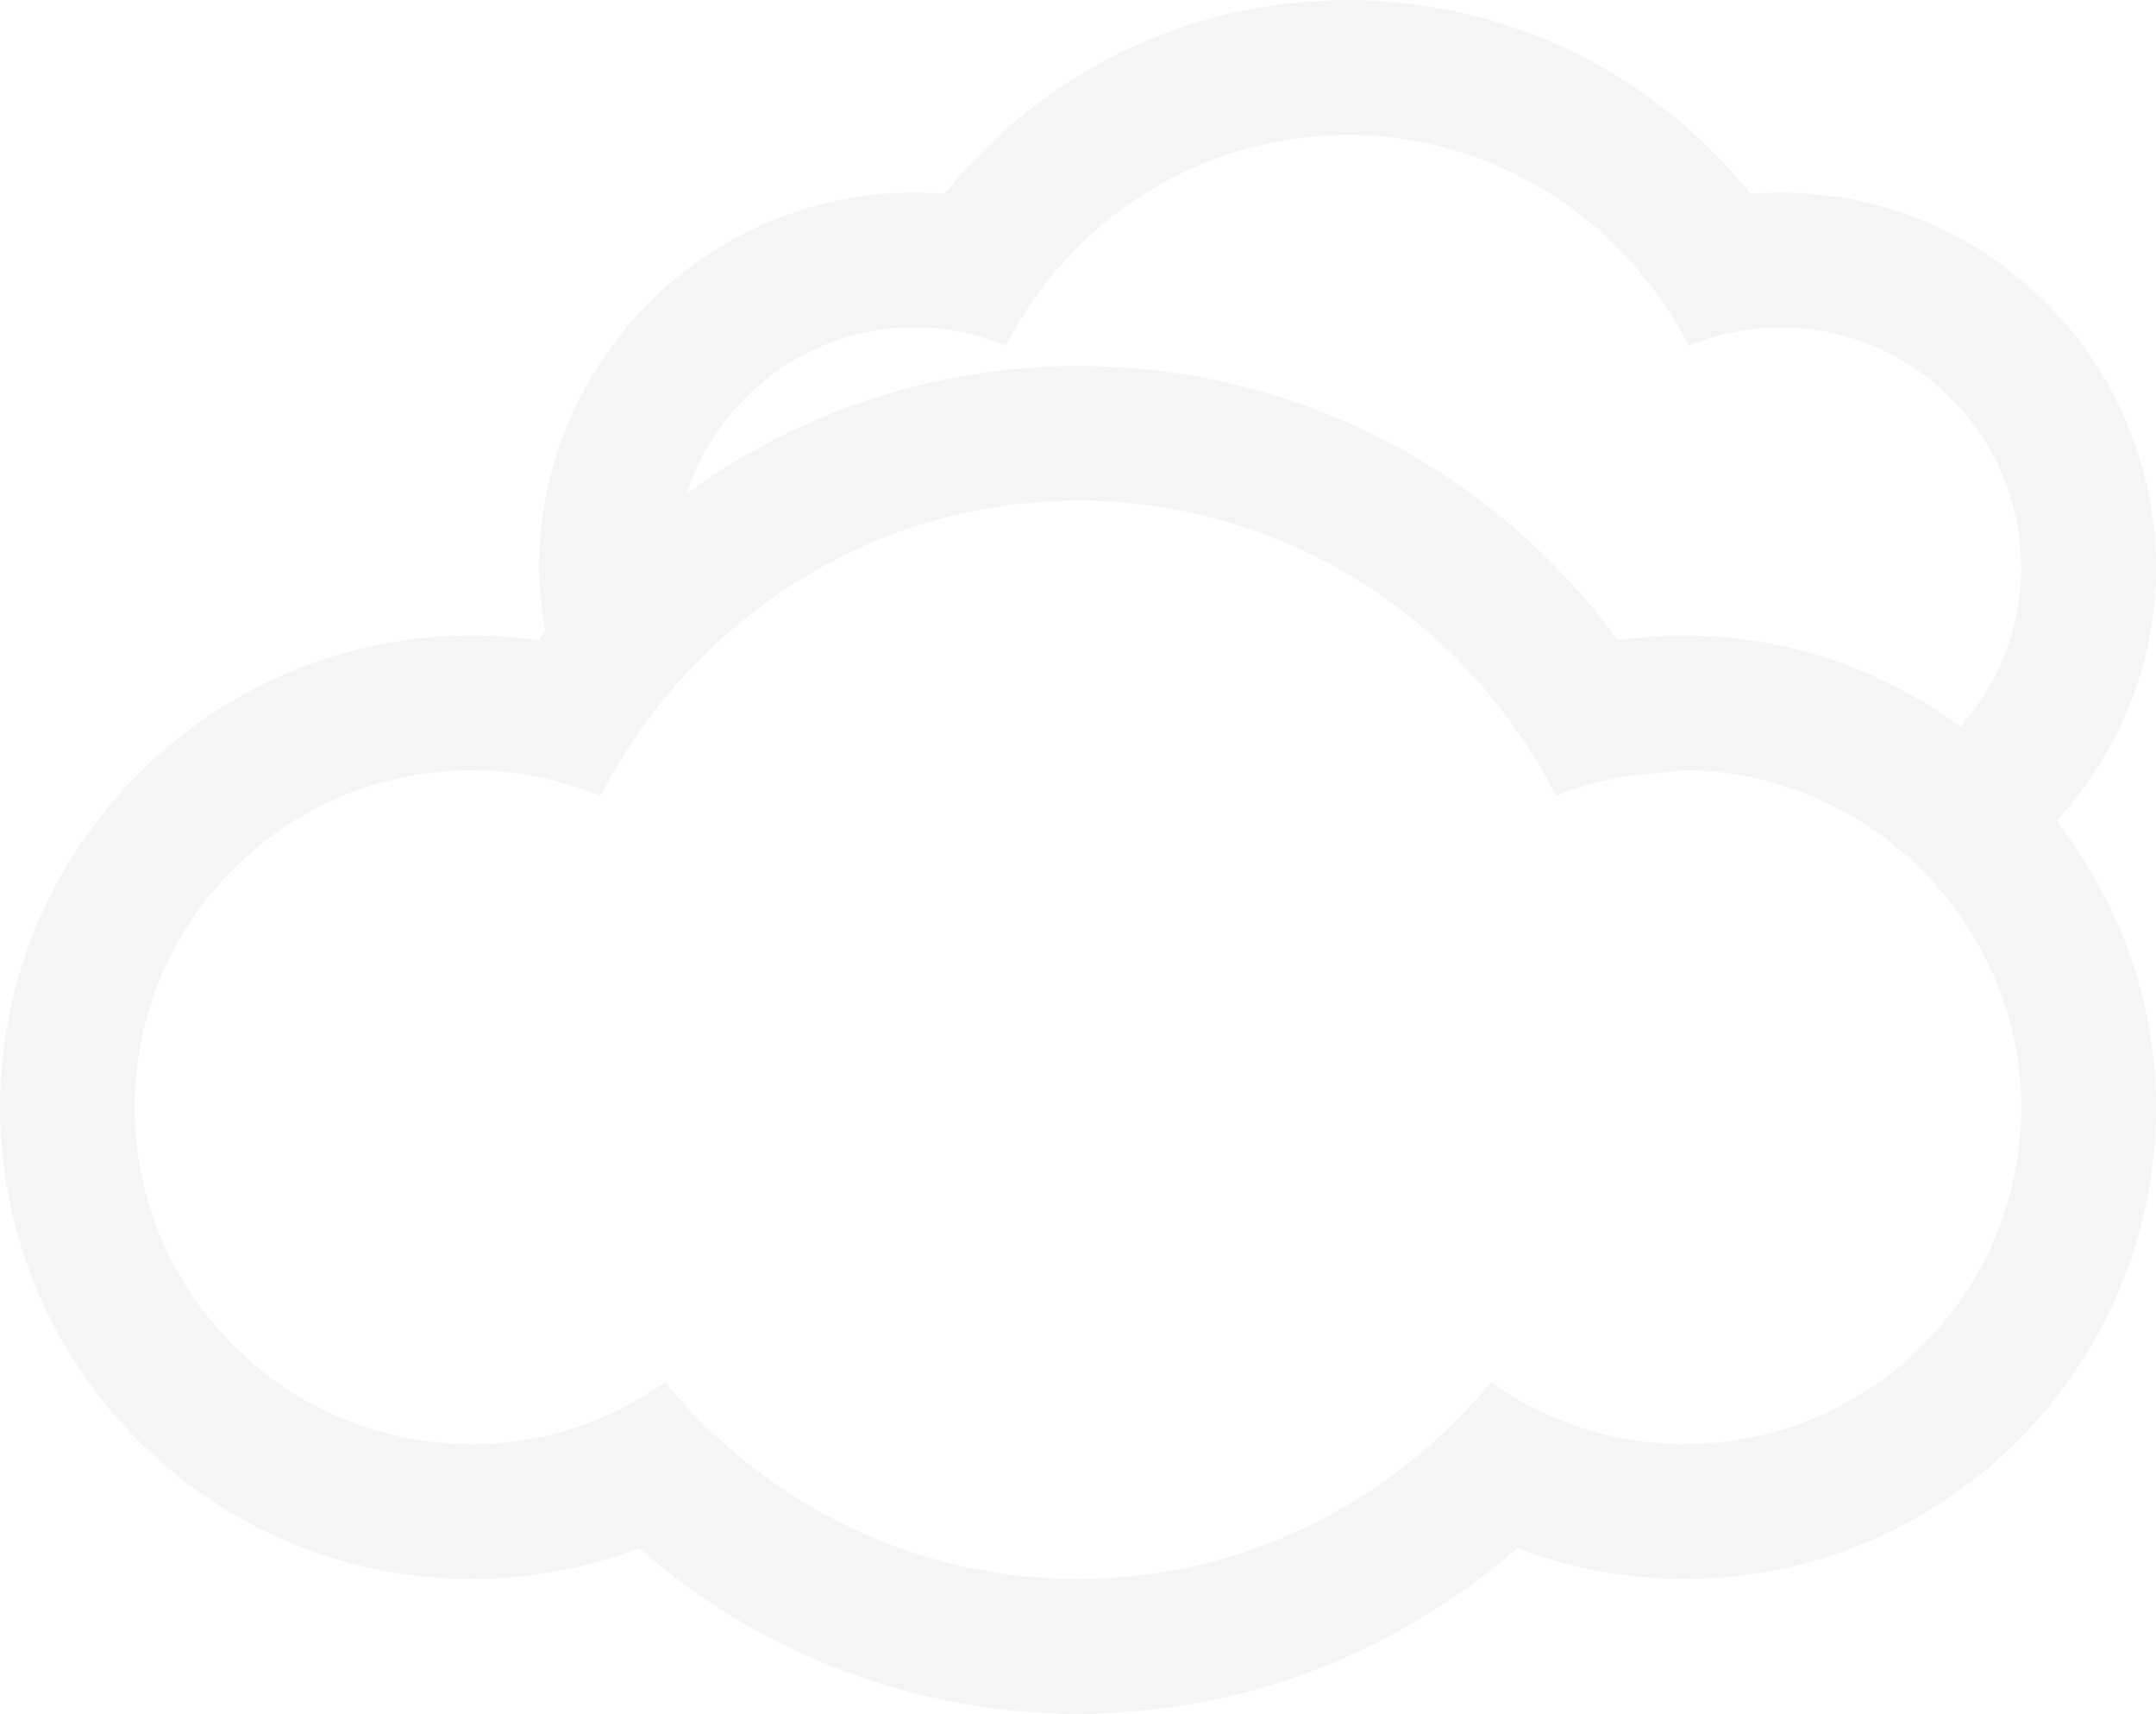
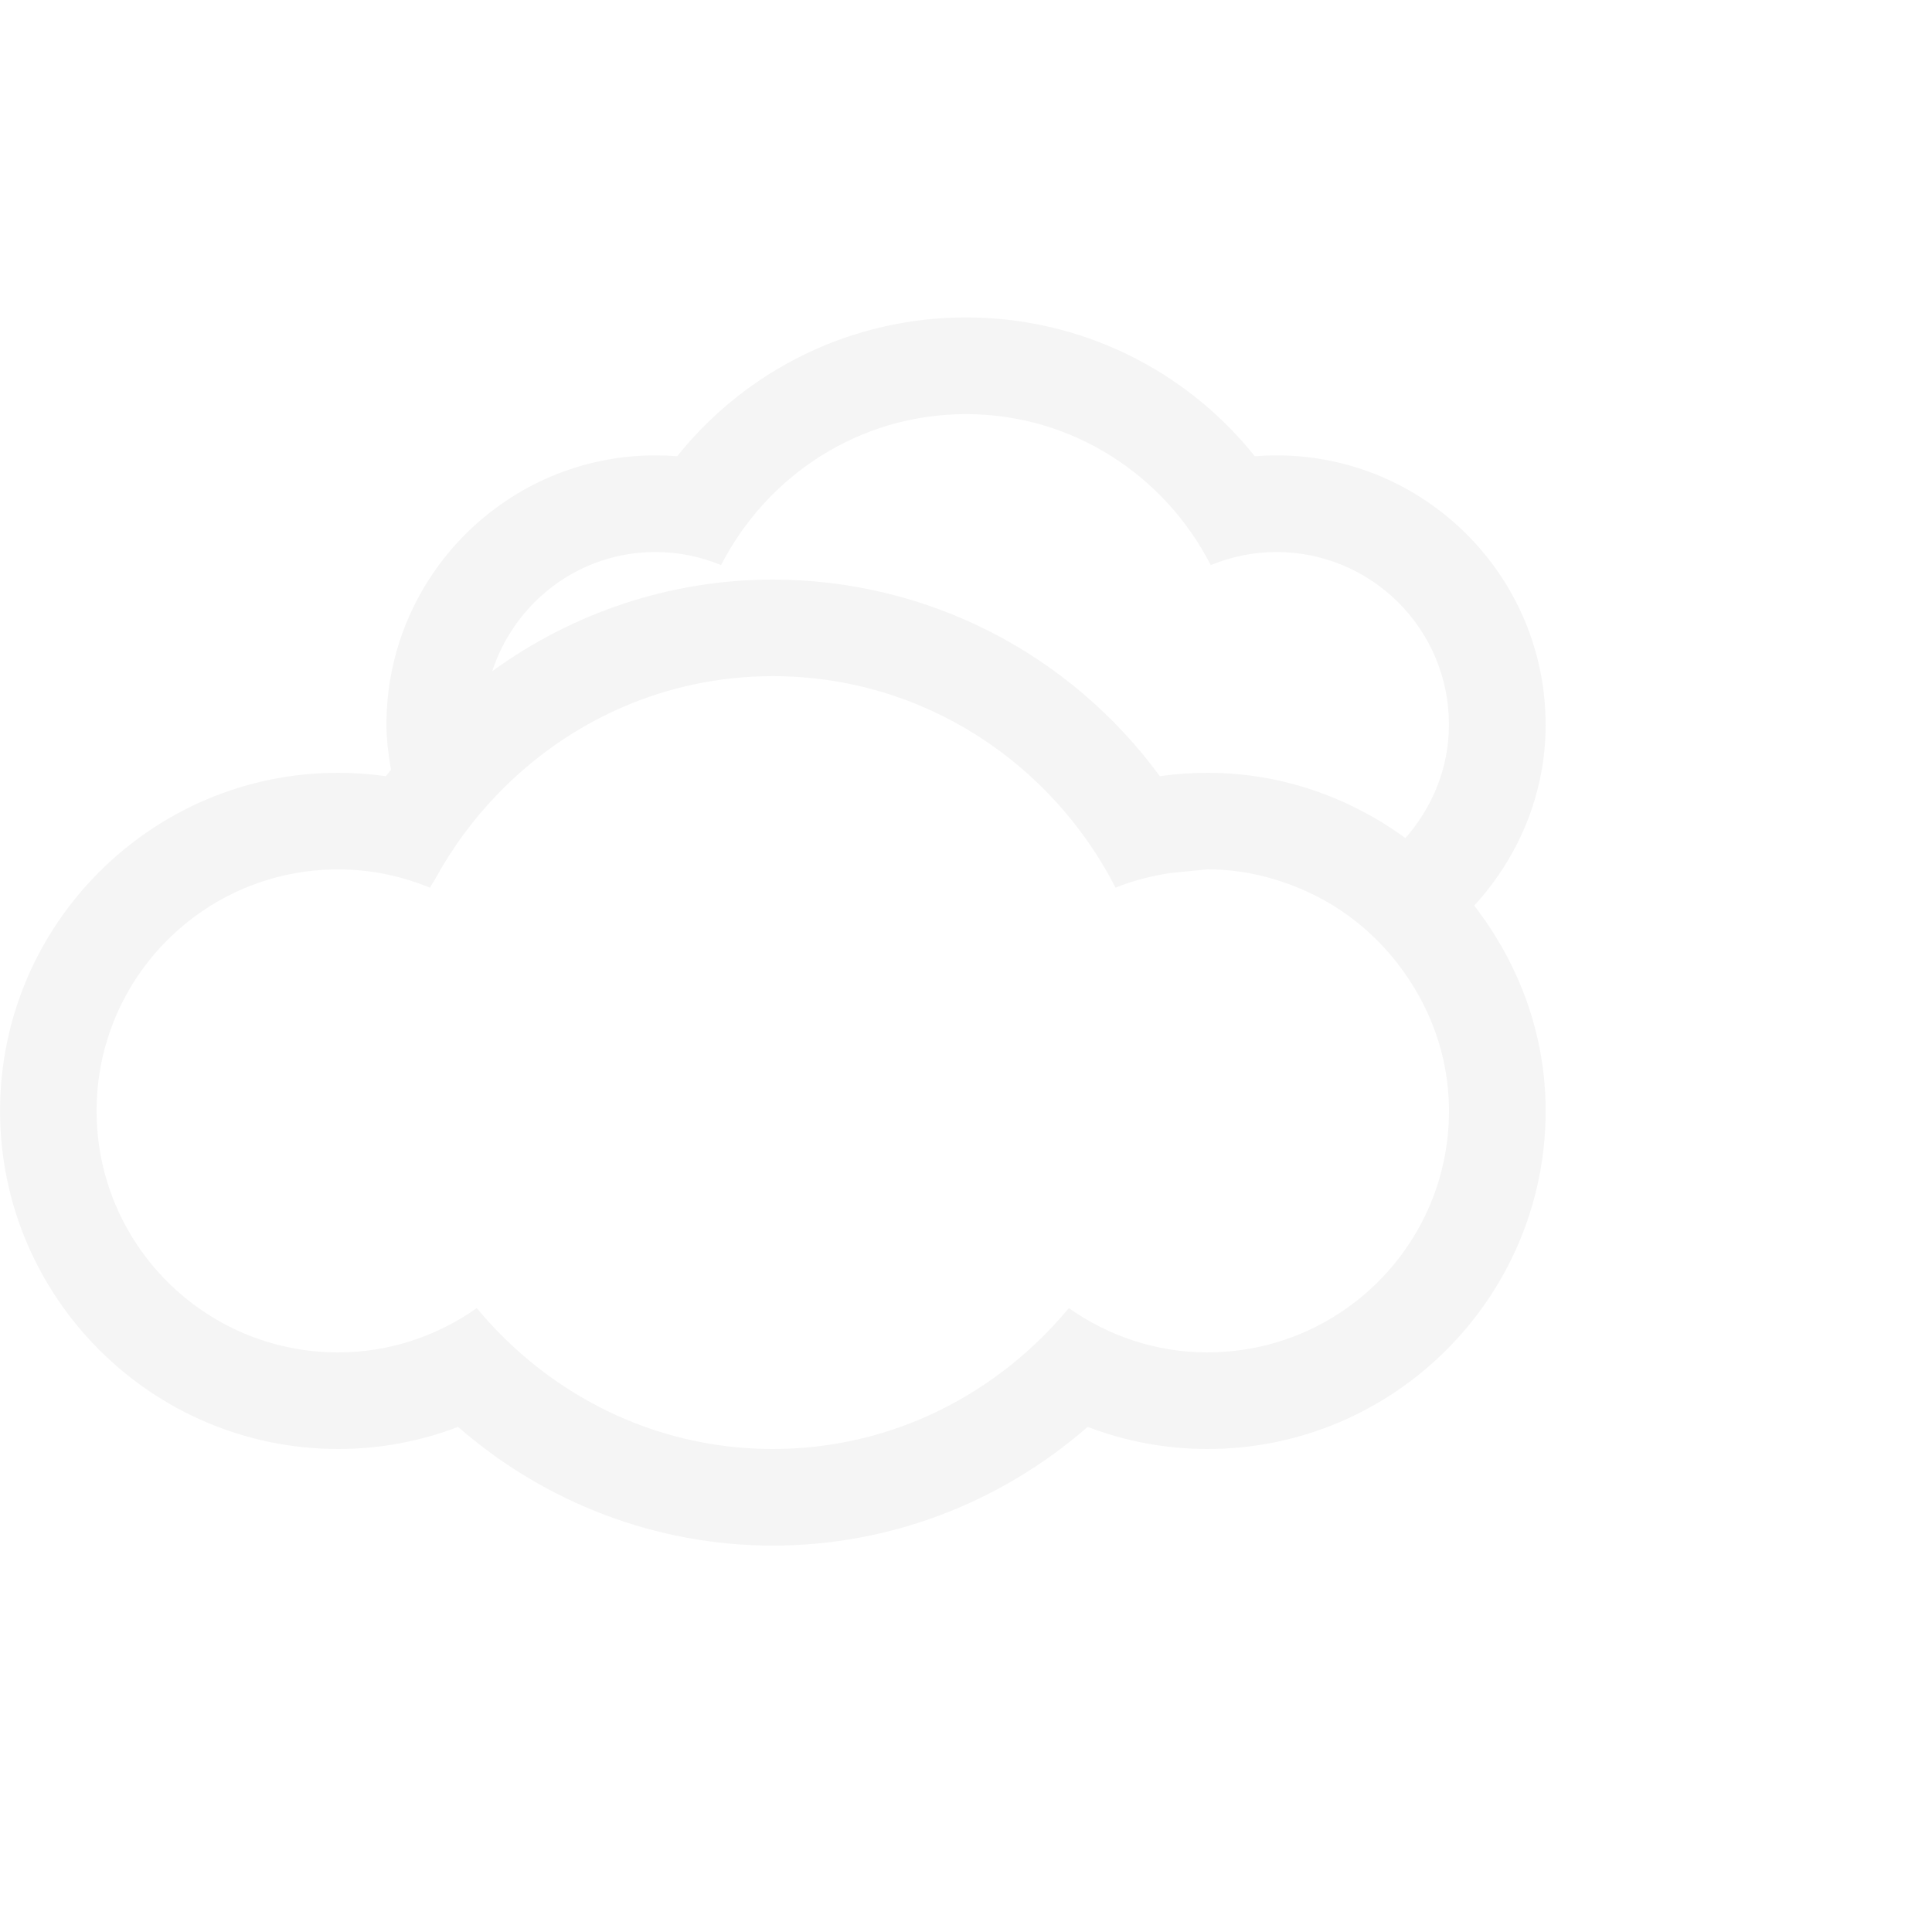
- <svg xmlns="http://www.w3.org/2000/svg" version="1.1" fill="#f5f5f5" viewBox="0 6.57 32 25.43">
+ <svg xmlns="http://www.w3.org/2000/svg" version="1.1" fill="#f5f5f5" x="0px" y="0px" viewBox="0 0 40 40" style="enable-background:new 0 0 40 40;">
  <path d="M32 15c0-3.073-2.5-5.572-5.573-5.572-0.15 0-0.298 0.007-0.447 0.018-1.445-1.803-3.624-2.874-5.98-2.874-2.355 0-4.535 1.070-5.98 2.874-0.148-0.012-0.298-0.018-0.449-0.018-3.070-0-5.57 2.499-5.57 5.572 0 0.322 0.043 0.631 0.094 0.94-0.034 0.044-0.074 0.085-0.107 0.13-0.327-0.047-0.655-0.070-0.987-0.070-3.859 0-7 3.141-7 7s3.141 7 7 7c0.856 0 1.693-0.156 2.482-0.458 1.81 1.578 4.112 2.458 6.518 2.458 2.409 0 4.708-0.88 6.518-2.458 0.789 0.302 1.626 0.458 2.482 0.458 3.859 0 7-3.141 7-7 0-1.605-0.565-3.068-1.479-4.25 0.911-0.994 1.479-2.302 1.479-3.75zM25 28c-1.070 0-2.057-0.344-2.871-0.917-1.467 1.768-3.652 2.917-6.129 2.917s-4.662-1.148-6.129-2.917c-0.813 0.573-1.801 0.917-2.871 0.917-2.762 0-5-2.238-5-5s2.238-5 5-5c0.676 0 1.316 0.137 1.902 0.379 0.035-0.066 0.078-0.125 0.113-0.189 0.352-0.642 0.785-1.23 1.292-1.753 1.443-1.495 3.448-2.438 5.693-2.438 3.107 0 5.771 1.792 7.096 4.379 0.353-0.145 0.729-0.238 1.117-0.301l0.787-0.078c0.771 0 1.492 0.19 2.145 0.5 0.707 0.338 1.314 0.836 1.79 1.449 0.656 0.845 1.065 1.897 1.065 3.051 0 2.762-2.238 5-5 5zM29.098 17.352c-1.155-0.841-2.563-1.352-4.098-1.352-0.332 0-0.66 0.023-0.987 0.070-1.867-2.544-4.814-4.070-8.013-4.070-2.133 0-4.145 0.69-5.809 1.896 0.467-1.428 1.796-2.467 3.379-2.467 0.484 0 0.941 0.098 1.359 0.271 0.949-1.848 2.852-3.126 5.070-3.126s4.122 1.279 5.068 3.126c0.421-0.173 0.88-0.271 1.359-0.271 1.974 0 3.573 1.599 3.573 3.572 0 0.905-0.348 1.721-0.902 2.351z" />
</svg>
